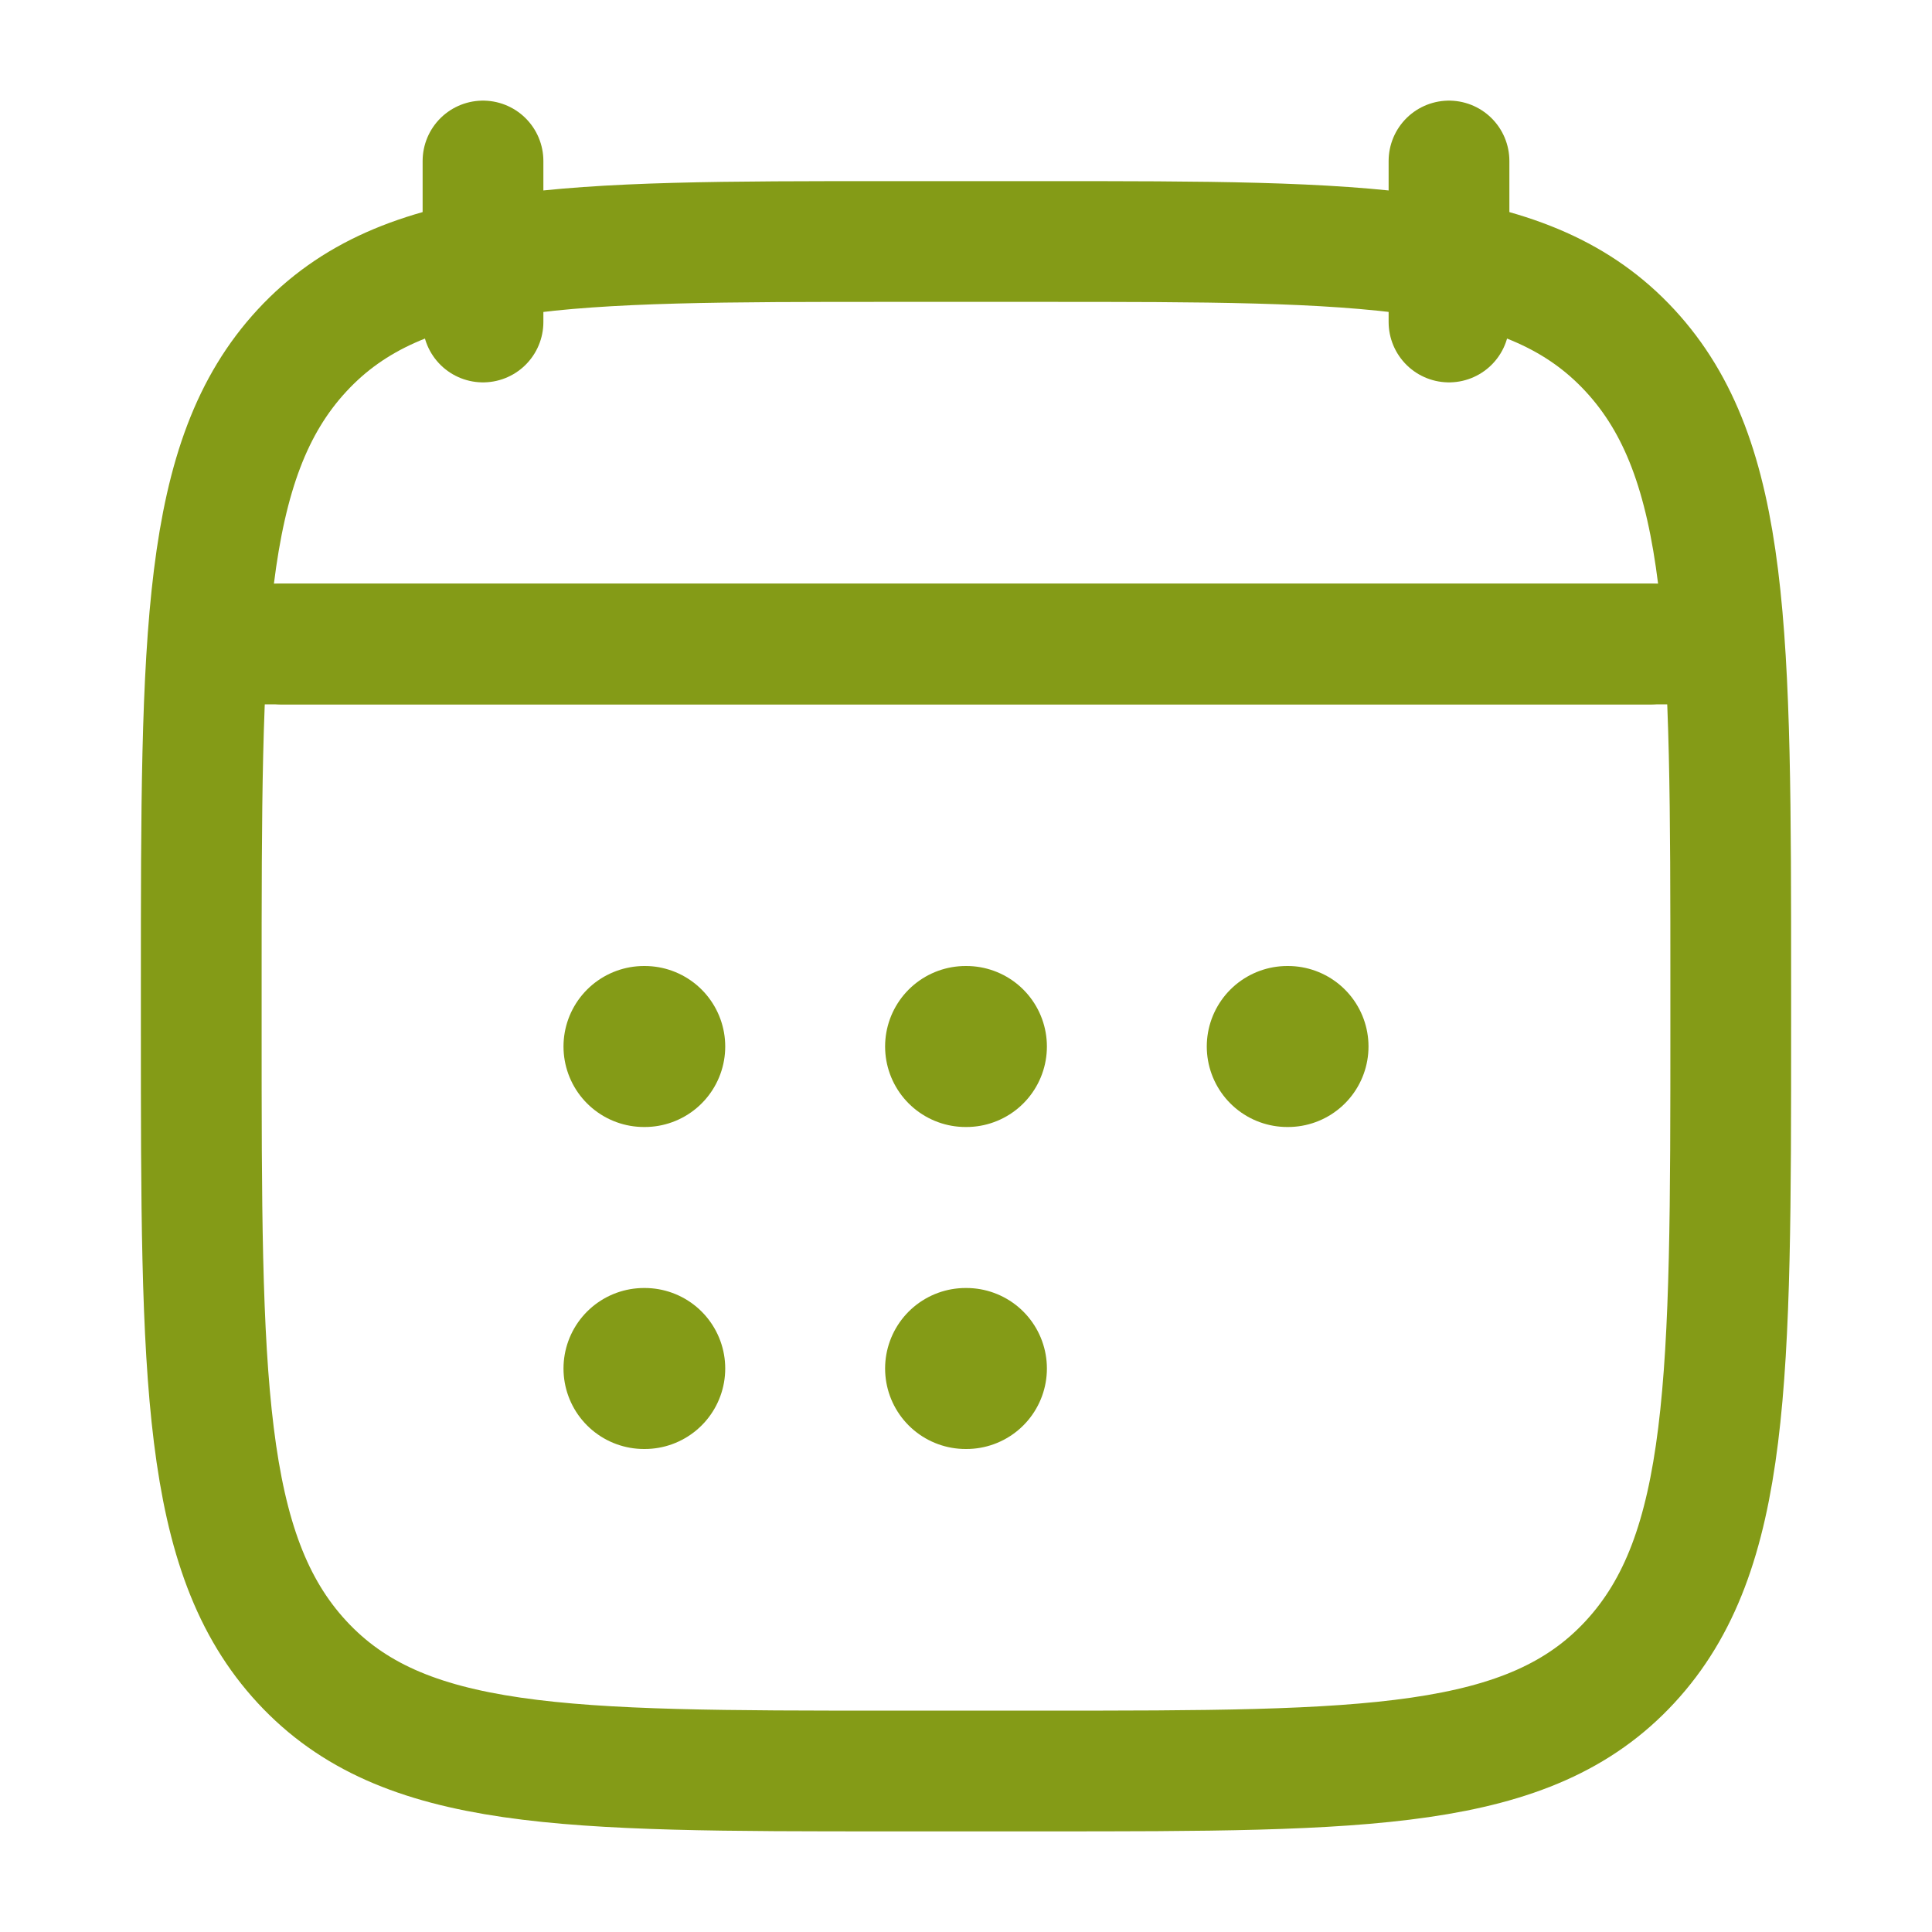
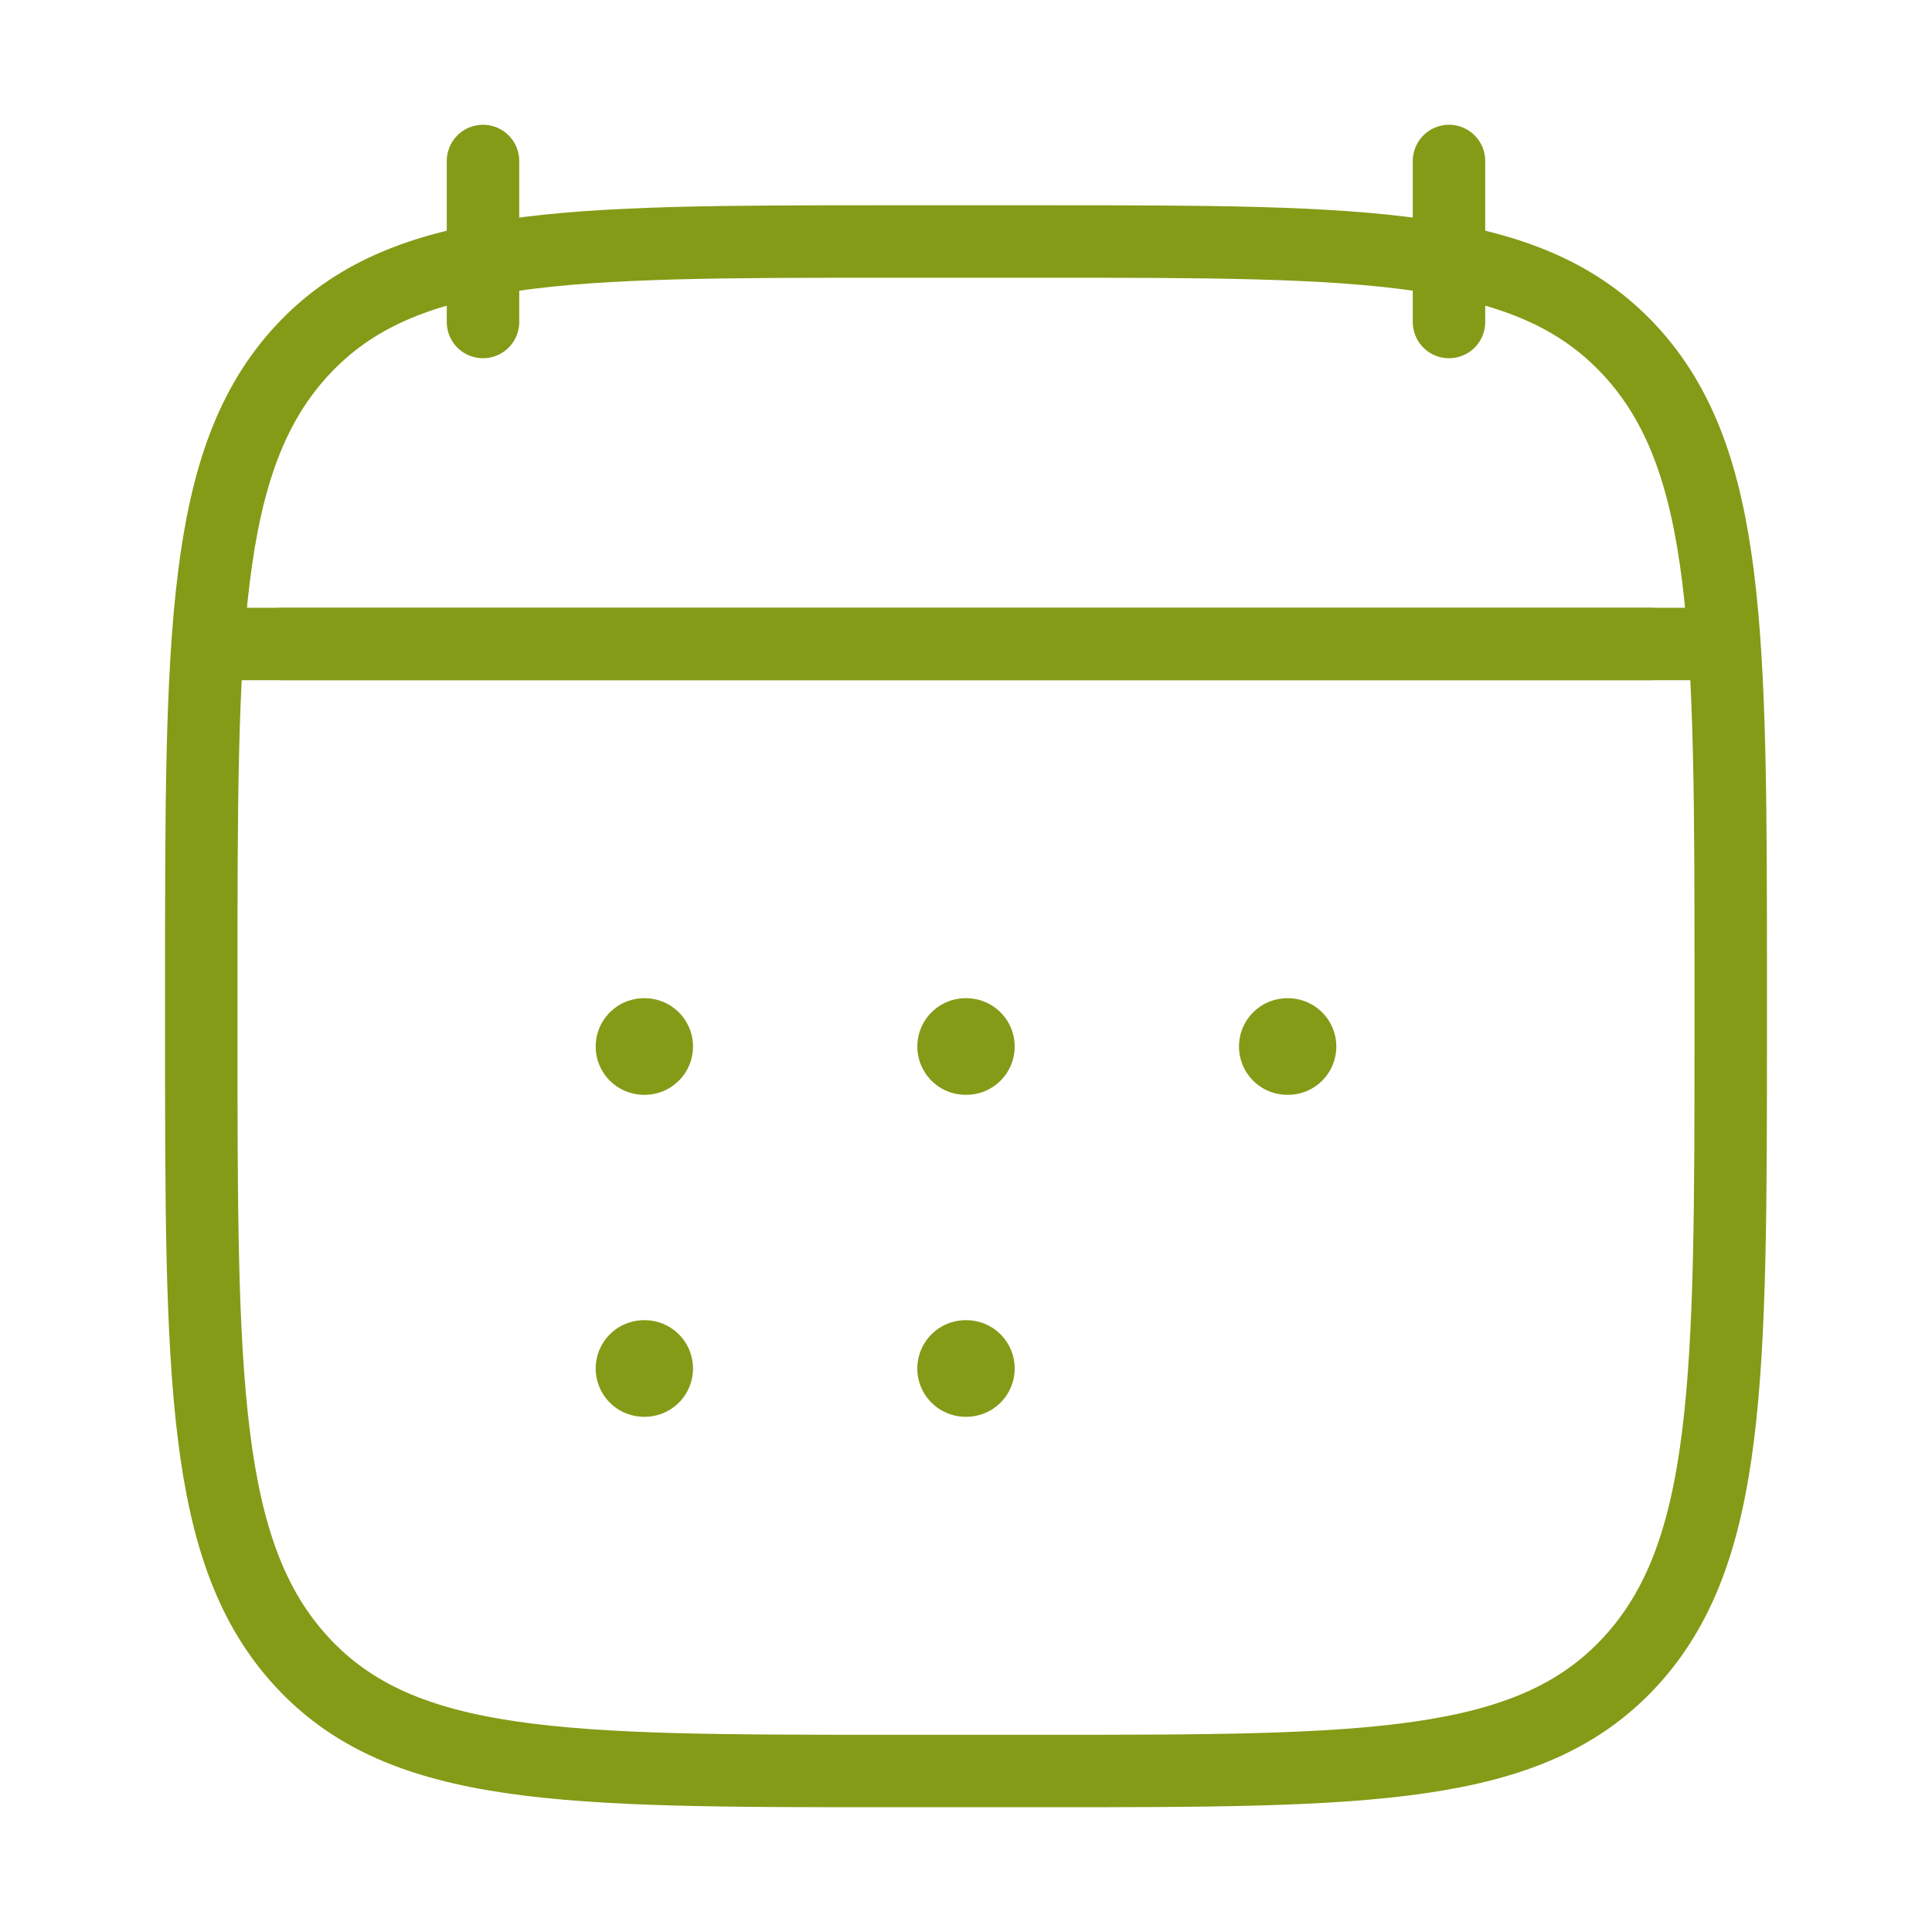
- <svg xmlns="http://www.w3.org/2000/svg" viewBox="0 0 24 24" width="40" height="40" color="#849b17" fill="none">
-   <path d="M18 2V4M6 2V4" stroke="currentColor" stroke-width="1.5" stroke-linecap="round" stroke-linejoin="round" />
-   <path d="M11.995 13H12.005M11.995 17H12.005M15.991 13H16M8 13H8.009M8 17H8.009" stroke="currentColor" stroke-width="2" stroke-linecap="round" stroke-linejoin="round" />
-   <path d="M3.5 8H20.5" stroke="currentColor" stroke-width="1.5" stroke-linecap="round" stroke-linejoin="round" />
-   <path d="M2.5 12.243C2.5 7.886 2.5 5.707 3.752 4.354C5.004 3 7.019 3 11.05 3H12.95C16.98 3 18.996 3 20.248 4.354C21.5 5.707 21.5 7.886 21.5 12.243V12.757C21.5 17.114 21.5 19.293 20.248 20.646C18.996 22 16.98 22 12.95 22H11.05C7.019 22 5.004 22 3.752 20.646C2.5 19.293 2.5 17.114 2.5 12.757V12.243Z" stroke="currentColor" stroke-width="1.5" stroke-linecap="round" stroke-linejoin="round" />
-   <path d="M3 8H21" stroke="currentColor" stroke-width="1.5" stroke-linecap="round" stroke-linejoin="round" />
+ <svg xmlns="http://www.w3.org/2000/svg" width="40" height="40" viewBox="0 0 40 40" fill="none">
+   <path d="M30 3.333V6.667M10 3.333V6.667" stroke="#849B17" stroke-width="1.5" stroke-linecap="round" stroke-linejoin="round" />
+   <path d="M19.992 21.667H20.008M19.992 28.333H20.008M26.652 21.667H26.667M13.333 21.667H13.348M13.333 28.333H13.348" stroke="#849B17" stroke-width="2" stroke-linecap="round" stroke-linejoin="round" />
+   <path d="M5.833 13.333H34.167" stroke="#849B17" stroke-width="1.5" stroke-linecap="round" stroke-linejoin="round" />
+   <path d="M4.167 20.405C4.167 13.143 4.167 9.512 6.254 7.256C8.34 5 11.699 5 18.417 5H21.583C28.301 5 31.66 5 33.746 7.256C35.833 9.512 35.833 13.143 35.833 20.405V21.261C35.833 28.523 35.833 32.154 33.746 34.411C31.66 36.667 28.301 36.667 21.583 36.667H18.417C11.699 36.667 8.34 36.667 6.254 34.411C4.167 32.154 4.167 28.523 4.167 21.261V20.405Z" stroke="#849B17" stroke-width="1.5" stroke-linecap="round" stroke-linejoin="round" />
+   <path d="M5 13.333H35" stroke="#849B17" stroke-width="1.5" stroke-linecap="round" stroke-linejoin="round" />
</svg>
